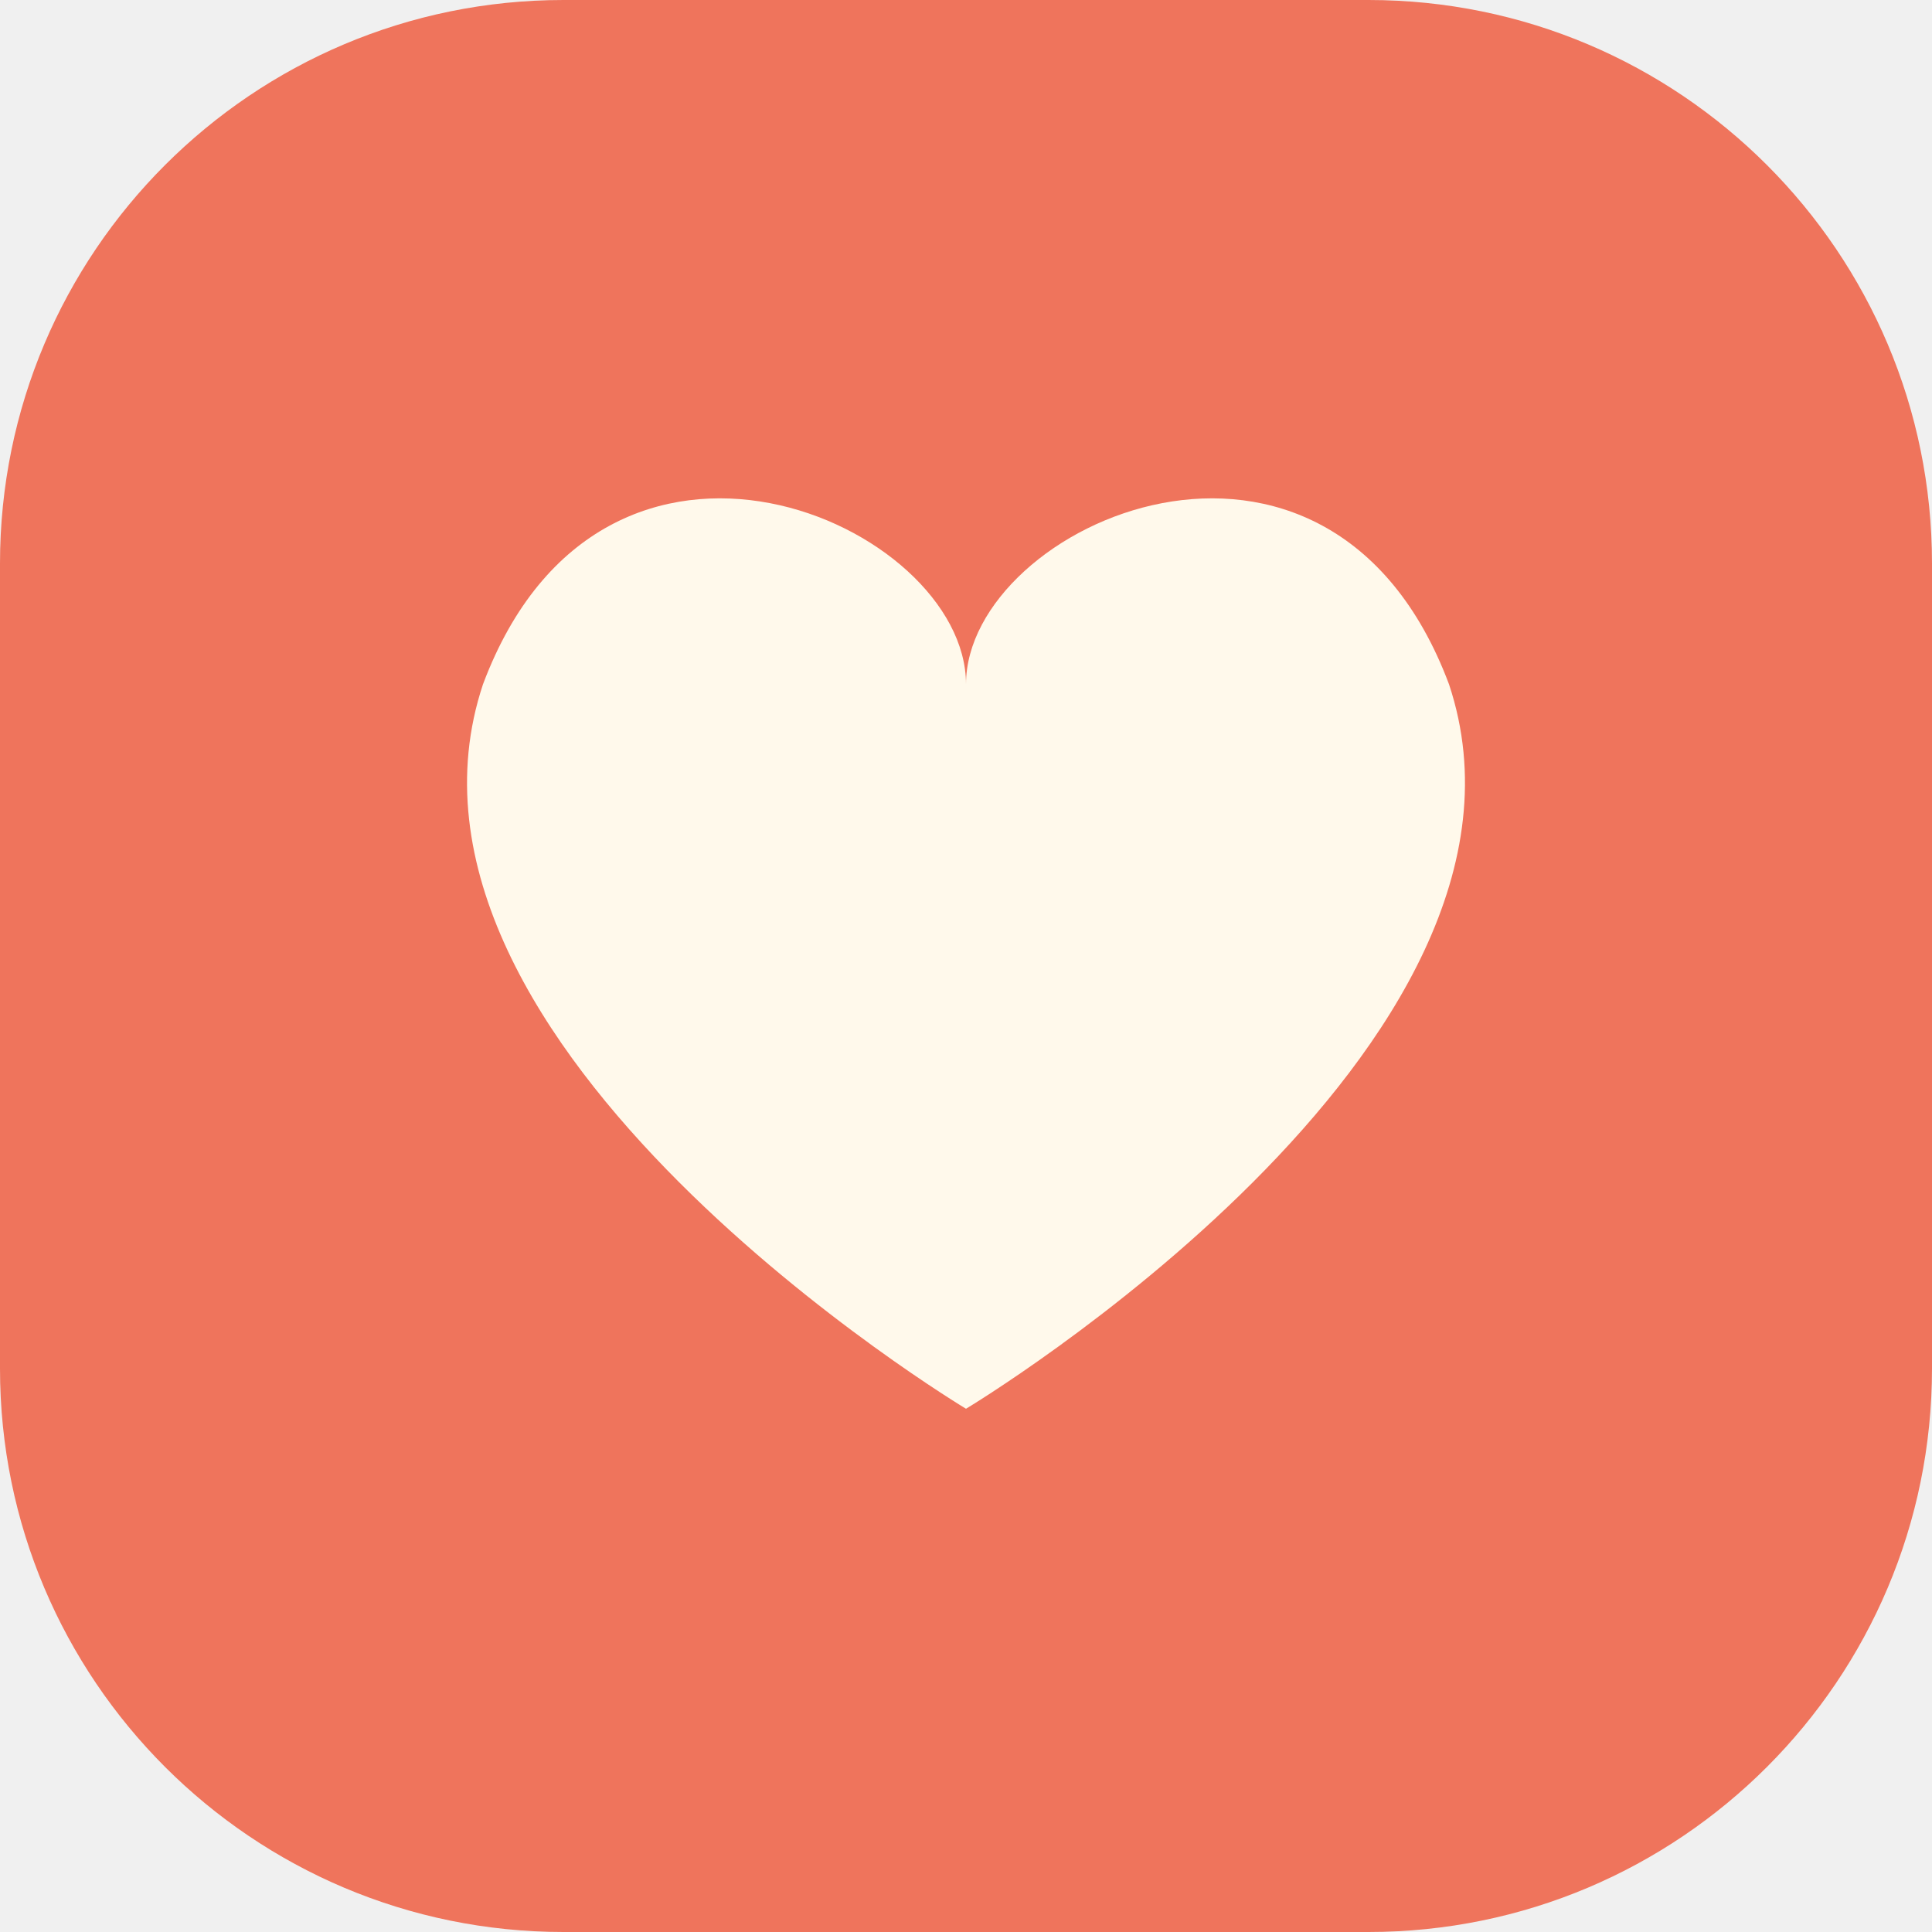
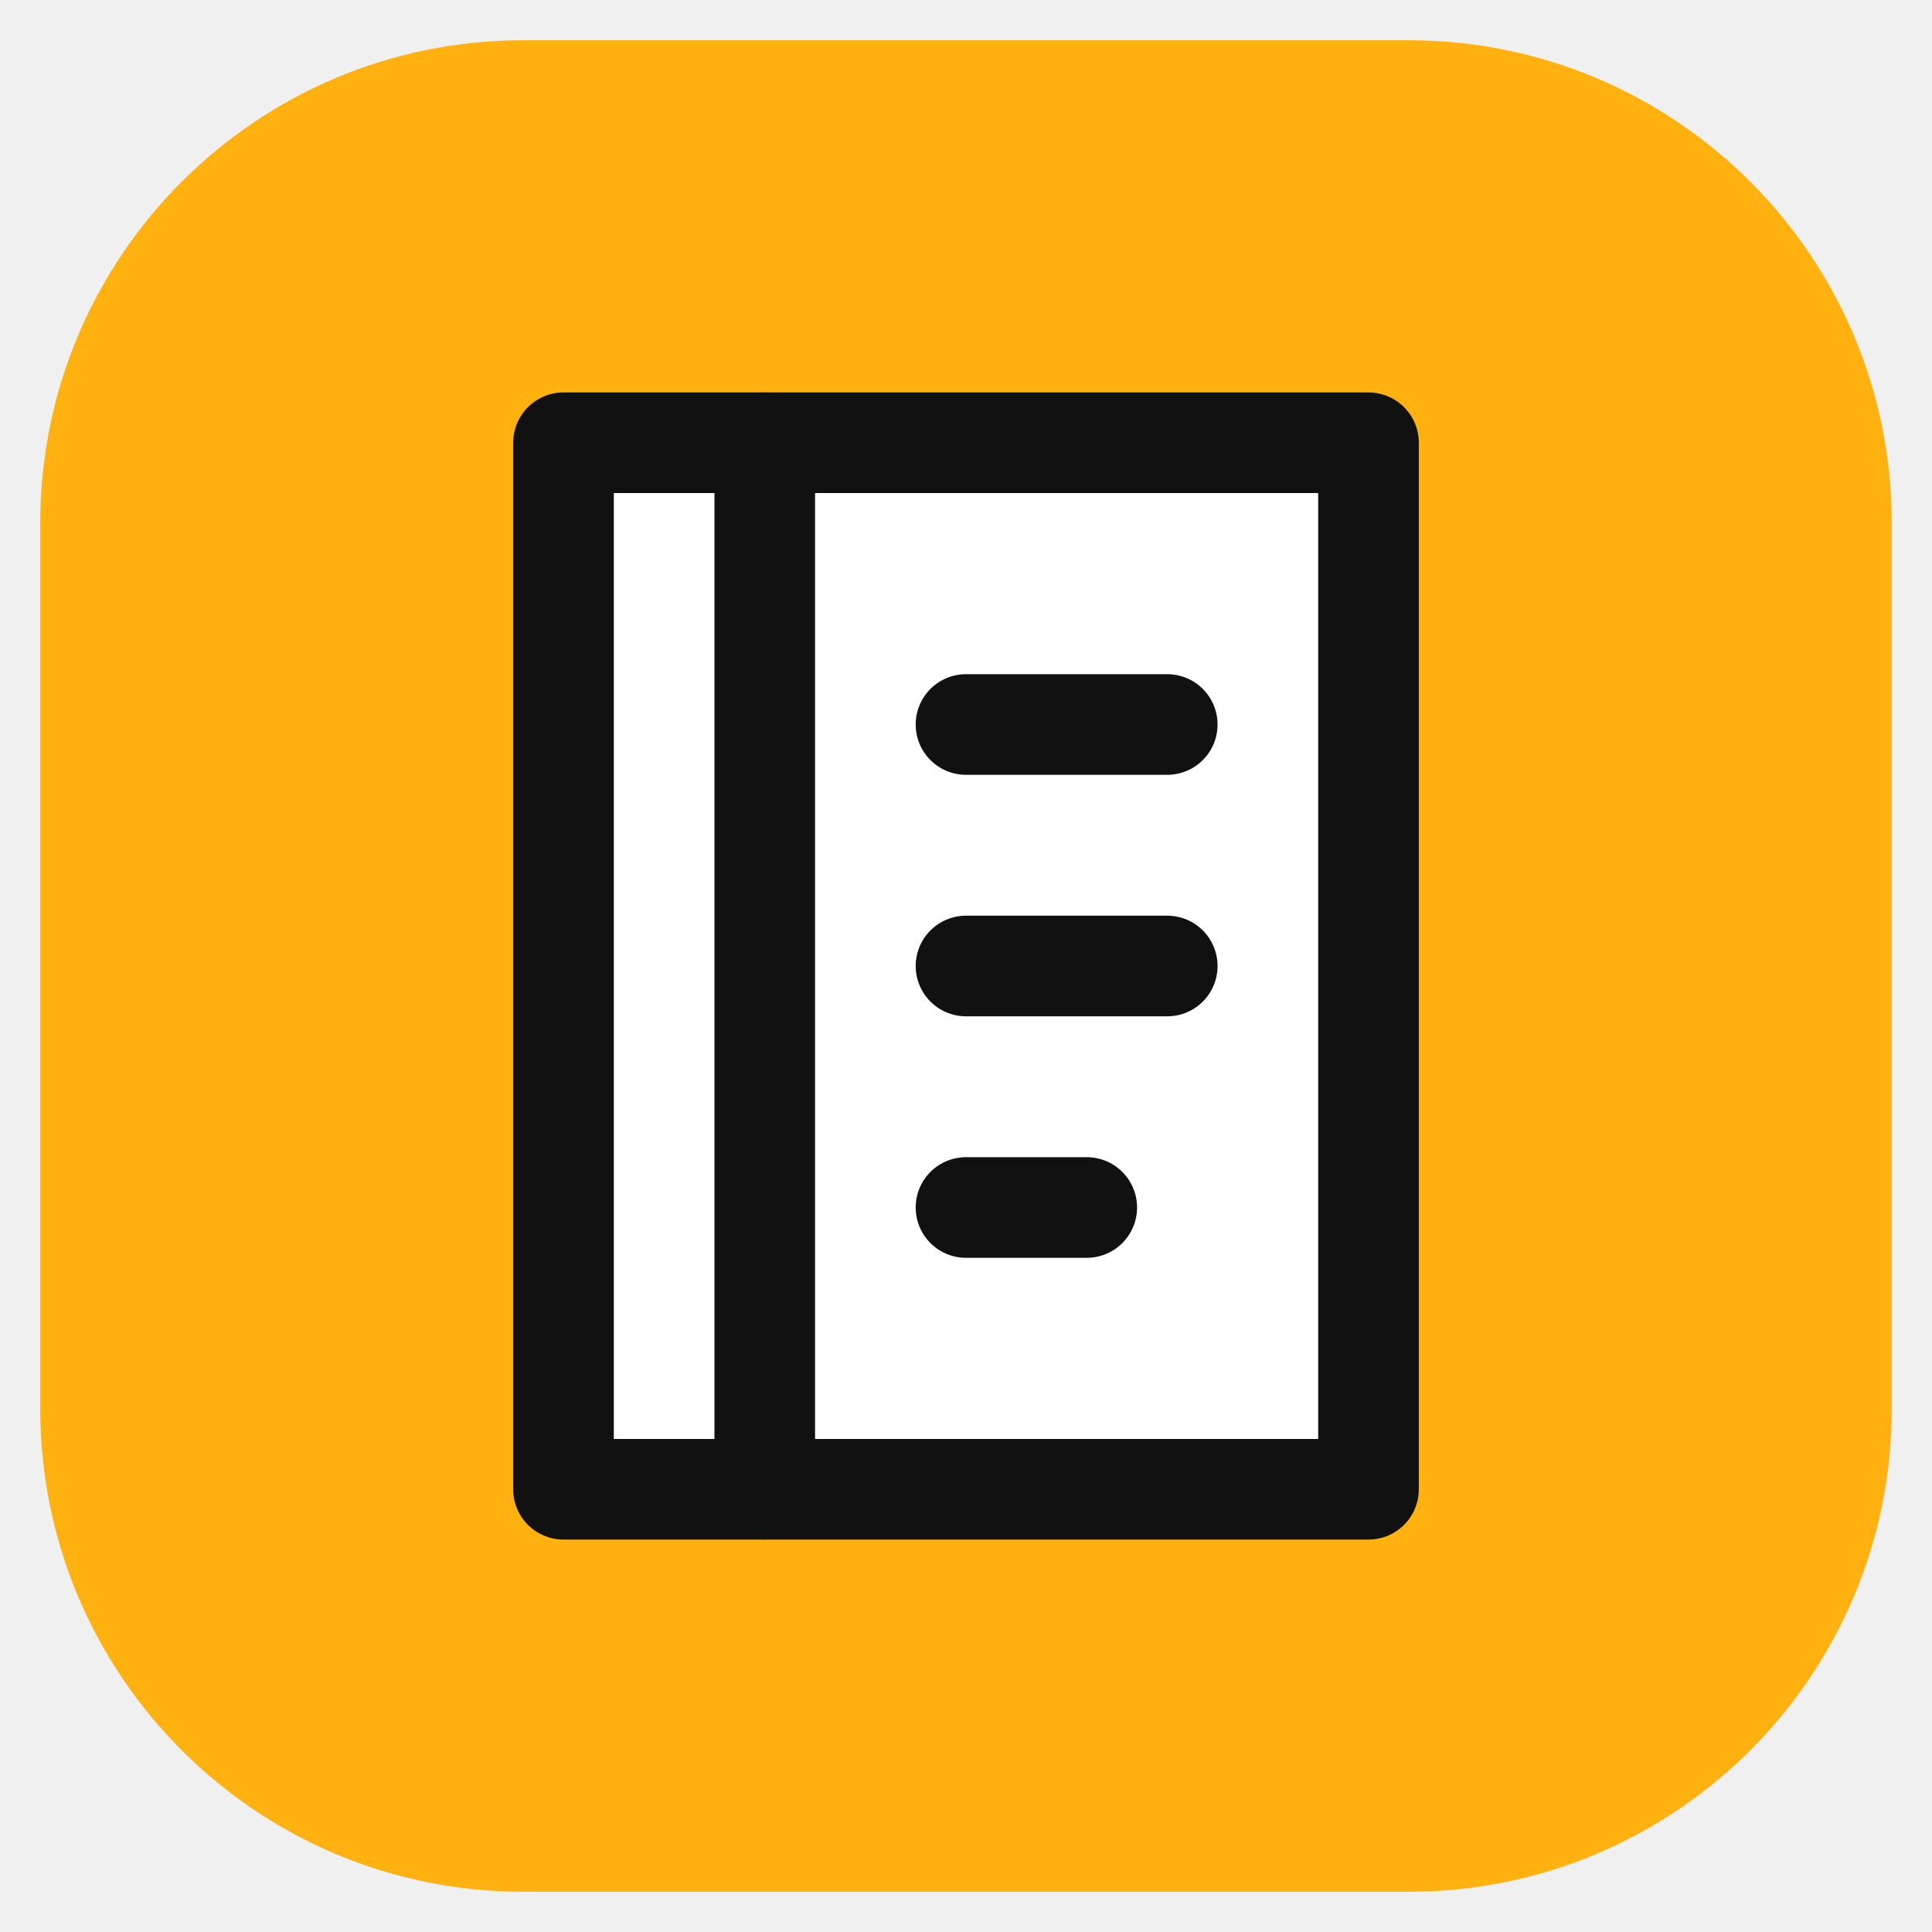
<svg xmlns="http://www.w3.org/2000/svg" viewBox="0 0 48 48">
-   <rect width="48" height="48" rx="14" fill="#ef745c" />
-   <path d="M24 35S9 26 12 17c3-8 12-4 12 0 0-4 9-8 12 0 3 9-12 18-12 18" fill="#fff9eb" />
+   <rect x="1" y="1" width="46" height="46" rx="12" fill="#ffb110" />
+   <path d="M14 11h20v26H14z" fill="#fff" stroke="#111" stroke-width="2.5" stroke-linejoin="round" />
+   <path d="M19 11v26M24 18h5m-5 6h5m-5 6h3" fill="none" stroke="#111" stroke-width="2.5" stroke-linecap="round" />
</svg>
